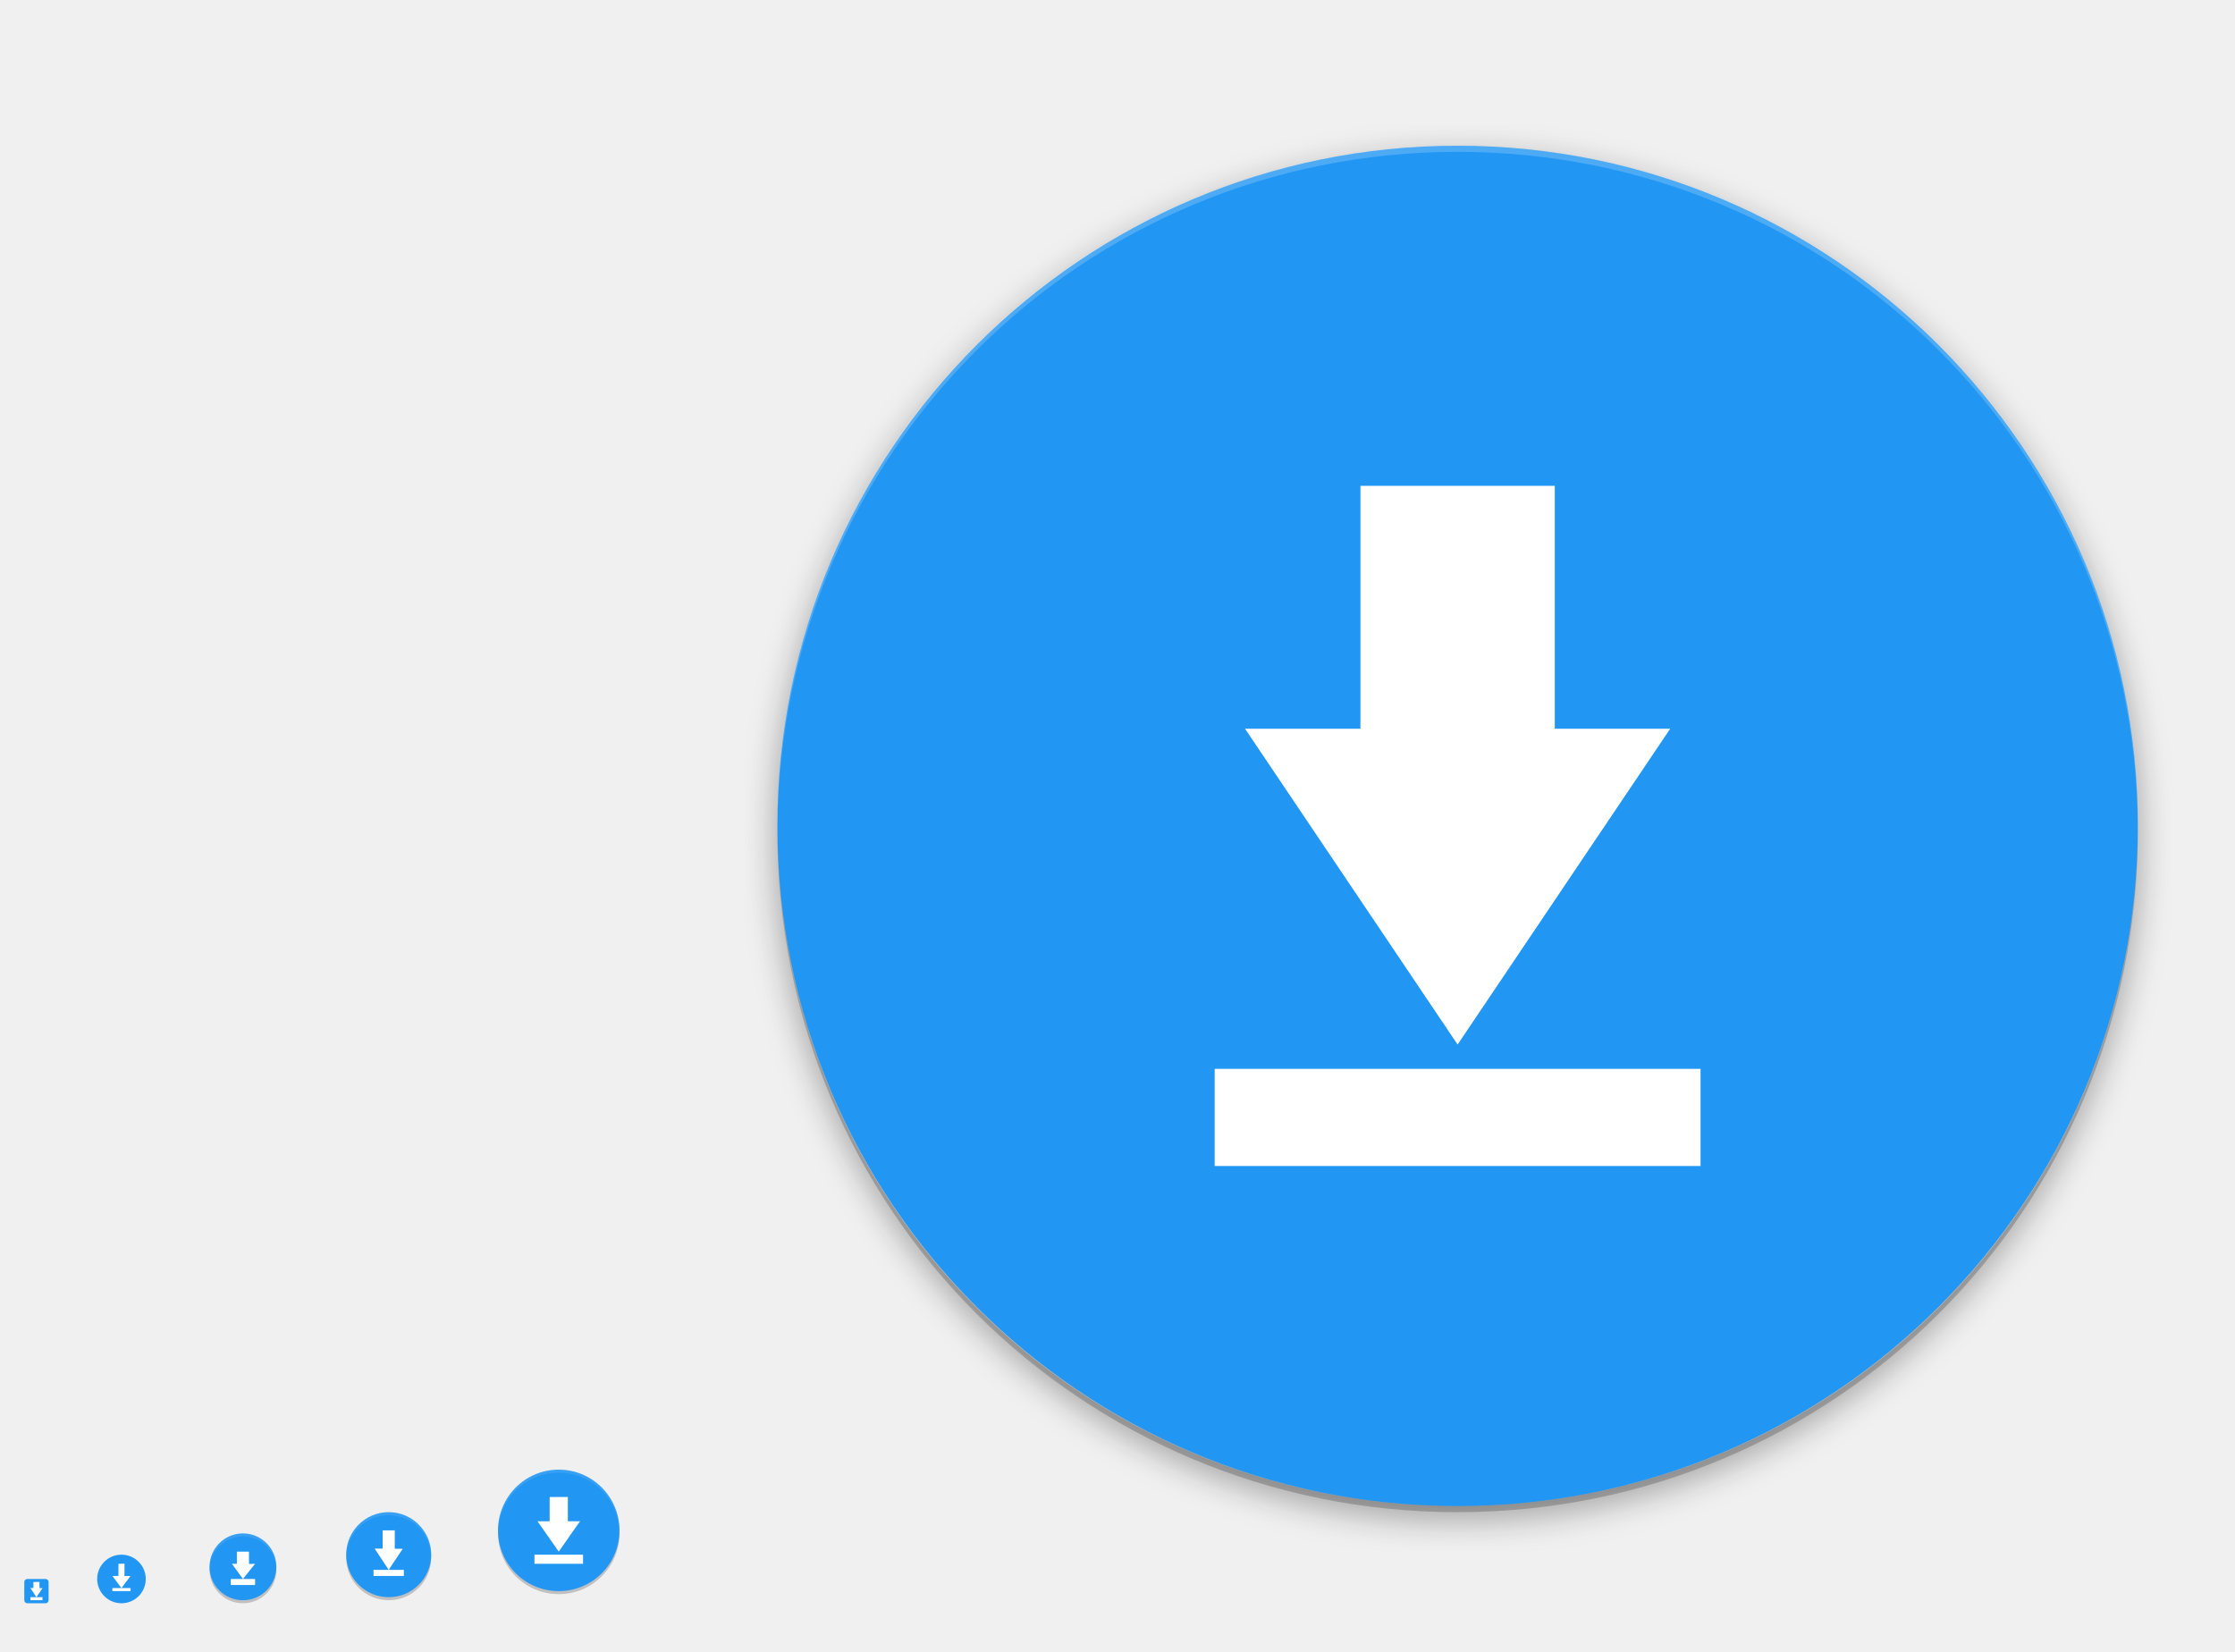
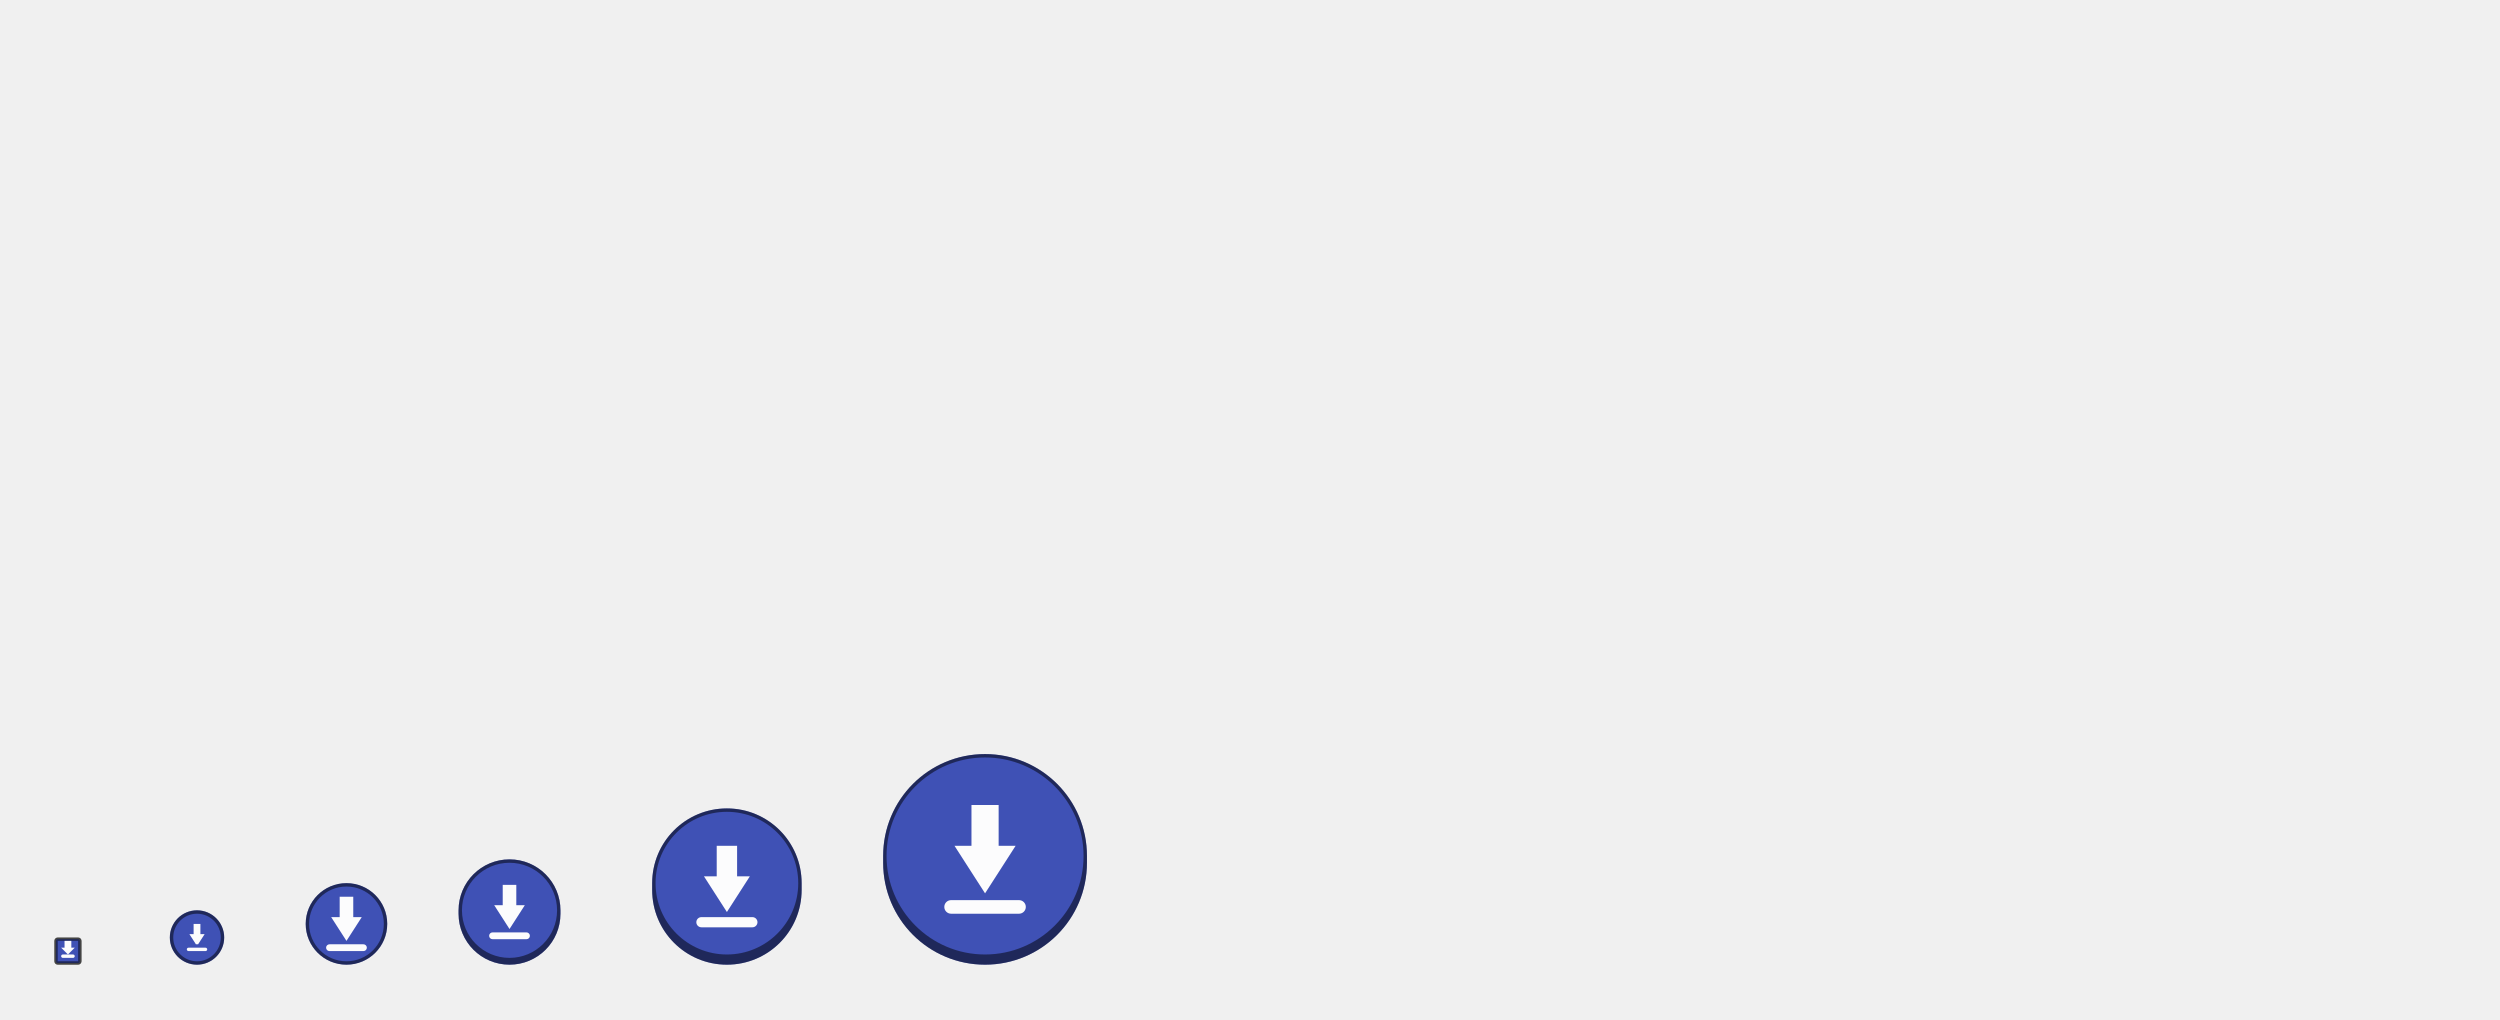
- <svg xmlns="http://www.w3.org/2000/svg" xmlns:xlink="http://www.w3.org/1999/xlink" width="736" height="544" id="svg11300" version="1.0" style="display:inline;enable-background:new">
+ <svg xmlns="http://www.w3.org/2000/svg" xmlns:xlink="http://www.w3.org/1999/xlink" width="736" height="300" id="svg11300" version="1.0" style="display:inline;enable-background:new">
  <defs id="defs3">
-     <linearGradient id="linearGradient4015">
-       <stop style="stop-color:#000000;stop-opacity:1;" offset="0" id="stop4017" />
-       <stop style="stop-color:#000000;stop-opacity:0;" offset="1" id="stop4019" />
+     <linearGradient id="linearGradient2797">
+       <stop style="stop-color:#888888;stop-opacity:0.196" offset="0" id="stop2789" />
+       <stop id="stop2791" offset="0.065" style="stop-color:#7f7f7f;stop-opacity:0.314" />
+       <stop style="stop-color:#7f7f7f;stop-opacity:0.196" offset="0.927" id="stop2793" />
+       <stop style="stop-color:#000000;stop-opacity:0.275" offset="1" id="stop2795" />
    </linearGradient>
-     <linearGradient id="linearGradient4001">
-       <stop style="stop-color:#ffffff;stop-opacity:1;" offset="0" id="stop4003" />
-       <stop style="stop-color:#ffffff;stop-opacity:0;" offset="1" id="stop4005" />
+     <linearGradient id="linearGradient2772">
+       <stop style="stop-color:#888888;stop-opacity:0.196" offset="0" id="stop2764" />
+       <stop id="stop2766" offset="0.038" style="stop-color:#7f7f7f;stop-opacity:0.314" />
+       <stop style="stop-color:#7f7f7f;stop-opacity:0.196" offset="0.943" id="stop2768" />
+       <stop style="stop-color:#000000;stop-opacity:0.275" offset="1" id="stop2770" />
    </linearGradient>
-     <linearGradient xlink:href="#linearGradient4001" id="linearGradient4050" gradientUnits="userSpaceOnUse" gradientTransform="matrix(1,0,0,-1,0,368)" x1="160" y1="184" x2="160" y2="164" />
-     <filter style="color-interpolation-filters:sRGB" id="filter4227" x="-0.024" width="1.048" y="-0.024" height="1.048">
-       <feGaussianBlur stdDeviation="4.48" id="feGaussianBlur4229" />
-     </filter>
+     <linearGradient id="linearGradient2689">
+       <stop style="stop-color:#888888;stop-opacity:0.196" offset="0" id="stop2681" />
+       <stop id="stop2683" offset="0.04" style="stop-color:#7f7f7f;stop-opacity:0.314" />
+       <stop style="stop-color:#7f7f7f;stop-opacity:0.196" offset="0.92" id="stop2685" />
+       <stop style="stop-color:#000000;stop-opacity:0.275" offset="1" id="stop2687" />
+     </linearGradient>
+     <linearGradient id="linearGradient2649">
+       <stop id="stop2641" offset="0" style="stop-color:#888888;stop-opacity:0.196" />
+       <stop style="stop-color:#7f7f7f;stop-opacity:0.314" offset="0.053" id="stop2643" />
+       <stop id="stop2645" offset="0.895" style="stop-color:#7f7f7f;stop-opacity:0.196" />
+       <stop id="stop2647" offset="1" style="stop-color:#000000;stop-opacity:0.275" />
+     </linearGradient>
+     <linearGradient id="linearGradient2591">
+       <stop id="stop2583" offset="0" style="stop-color:#000000;stop-opacity:0.982" />
+       <stop style="stop-color:#7f7f7f;stop-opacity:0.196" offset="0.094" id="stop2585" />
+       <stop id="stop2587" offset="0.919" style="stop-color:#7f7f7f;stop-opacity:0.196" />
+       <stop id="stop2589" offset="1" style="stop-color:#000000;stop-opacity:0.396" />
+     </linearGradient>
+     <linearGradient id="linearGradient2312">
+       <stop style="stop-color:#ffffff;stop-opacity:0.118" offset="0" id="stop2304" />
+       <stop id="stop2306" offset="0.094" style="stop-color:#7f7f7f;stop-opacity:0.196" />
+       <stop style="stop-color:#7f7f7f;stop-opacity:0.196" offset="0.919" id="stop2308" />
+       <stop style="stop-color:#000000;stop-opacity:0.396" offset="1" id="stop2310" />
+     </linearGradient>
+     <linearGradient id="linearGradient2157">
+       <stop id="stop2153" offset="0" style="stop-color:#ffffff;stop-opacity:0.118" />
+       <stop id="stop2155" offset="1" style="stop-color:#000000;stop-opacity:0.392" />
+     </linearGradient>
+     <linearGradient gradientTransform="translate(41,-7)" xlink:href="#linearGradient2157" id="linearGradient2071-2" x1="27" y1="270" x2="27" y2="288" gradientUnits="userSpaceOnUse" />
+     <linearGradient gradientTransform="translate(461.5,-226.5)" xlink:href="#linearGradient2312" id="linearGradient2071-2-2-6-0-9-3" x1="130.5" y1="272.5" x2="130.5" y2="492.5" gradientUnits="userSpaceOnUse" />
+     <linearGradient xlink:href="#linearGradient2591" id="linearGradient2571" x1="22" y1="271" x2="22" y2="281" gradientUnits="userSpaceOnUse" />
+     <linearGradient gradientTransform="translate(44,-6)" xlink:href="#linearGradient2649" id="linearGradient2601-3" x1="20" y1="269" x2="20" y2="288" gradientUnits="userSpaceOnUse" />
+     <linearGradient gradientTransform="translate(71,-29)" xlink:href="#linearGradient2689" id="linearGradient2601-3-4" x1="38" y1="285" x2="38" y2="310" gradientUnits="userSpaceOnUse" />
+     <linearGradient gradientTransform="translate(178,-68)" xlink:href="#linearGradient2772" id="linearGradient2601-3-4-2-6" x1="66" y1="294" x2="66" y2="347" gradientUnits="userSpaceOnUse" />
+     <linearGradient gradientTransform="translate(287,-75)" xlink:href="#linearGradient2797" id="linearGradient2601-3-4-2-7" x1="57" y1="241" x2="57" y2="350" gradientUnits="userSpaceOnUse" />
  </defs>
-   <g style="display:inline" id="layer1" transform="translate(0,244)">
+   <g style="display:inline" id="layer1">
    <g style="display:none" id="layer7">
-       <text y="332.485" xml:space="preserve" x="31.007" style="font-style:normal;font-variant:normal;font-weight:normal;font-stretch:normal;font-size:18px;font-family:'DejaVu Sans';-inkscape-font-specification:'DejaVu Sans';display:inline;fill:#000000;fill-opacity:1;stroke:none;enable-background:new" id="context">
-         <tspan style="font-style:normal;font-variant:normal;font-weight:normal;font-stretch:normal;font-family:'DejaVu Sans';-inkscape-font-specification:'DejaVu Sans'" y="332.485" x="31.007" id="tspan3933">emblems</tspan>
+       <text y="231.826" xml:space="preserve" x="14.974" style="font-style:normal;font-variant:normal;font-weight:normal;font-stretch:normal;line-height:0%;font-family:'DejaVu Sans';-inkscape-font-specification:'DejaVu Sans';display:inline;fill:#000000;fill-opacity:1;stroke:none;enable-background:new" id="context">
+         <tspan style="font-style:normal;font-variant:normal;font-weight:normal;font-stretch:normal;font-size:18px;line-height:1.25;font-family:'Fira Sans';-inkscape-font-specification:'Fira Sans'" y="231.826" x="14.974" id="tspan3933">emblems</tspan>
      </text>
-       <text y="332.485" xml:space="preserve" x="158.488" style="font-style:normal;font-variant:normal;font-weight:bold;font-stretch:normal;font-size:18px;line-height:125%;font-family:'DejaVu Sans';-inkscape-font-specification:'DejaVu Sans Bold';text-align:start;writing-mode:lr-tb;text-anchor:start;display:inline;fill:#000000;fill-opacity:1;stroke:none;enable-background:new" id="icon-name">
-         <tspan style="font-style:normal;font-variant:normal;font-weight:bold;font-stretch:normal;font-size:18px;font-family:'DejaVu Sans';-inkscape-font-specification:'DejaVu Sans Bold'" y="332.485" x="158.488" id="tspan3937">emblem-downloads</tspan>
+       <text y="155.815" xml:space="preserve" x="15.657" style="font-style:normal;font-variant:normal;font-weight:bold;font-stretch:normal;line-height:0%;font-family:'DejaVu Sans';-inkscape-font-specification:'DejaVu Sans Bold';text-align:start;writing-mode:lr-tb;text-anchor:start;display:inline;fill:#000000;fill-opacity:1;stroke:none;enable-background:new" id="icon-name">
+         <tspan style="font-style:normal;font-variant:normal;font-weight:bold;font-stretch:normal;font-size:18px;line-height:1.25;font-family:'Roboto Slab';-inkscape-font-specification:'Roboto Slab Bold'" y="155.815" x="15.657" id="tspan3937">emblem-downloads</tspan>
      </text>
-       <rect style="display:inline;overflow:visible;visibility:visible;fill:#e9e9e9;fill-opacity:1;fill-rule:nonzero;stroke:none;stroke-width:2;marker:none;enable-background:accumulate" id="rect16x16" width="16" height="16" x="-48" y="268" transform="scale(-1,1)" />
-       <rect style="display:inline;overflow:visible;visibility:visible;fill:#e9e9e9;fill-opacity:1;fill-rule:nonzero;stroke:none;stroke-width:2;marker:none;enable-background:accumulate" id="rect24x24" width="24" height="24" x="-92" y="260" transform="scale(-1,1)" />
-       <rect style="display:inline;overflow:visible;visibility:visible;fill:#e9e9e9;fill-opacity:1;fill-rule:nonzero;stroke:none;stroke-width:2;marker:none;enable-background:accumulate" id="rect32x32" width="32" height="32" x="-144" y="252" transform="scale(-1,1)" />
-       <rect y="236" x="-208" height="48" width="48" id="rect48x48" style="display:inline;overflow:visible;visibility:visible;fill:#e9e9e9;fill-opacity:1;fill-rule:nonzero;stroke:none;stroke-width:2;marker:none;enable-background:accumulate" transform="scale(-1,1)" />
-       <rect style="display:inline;overflow:visible;visibility:visible;fill:#e9e9e9;fill-opacity:1;fill-rule:nonzero;stroke:none;stroke-width:2;marker:none;enable-background:accumulate" id="rect3951" width="512" height="512" x="-736" y="-228" transform="scale(-1,1)" />
-       <rect transform="scale(-1,1)" y="276" x="-16" height="8" width="8" id="rect4208" style="display:inline;overflow:visible;visibility:visible;fill:#e9e9e9;fill-opacity:1;fill-rule:nonzero;stroke:none;stroke-width:2;marker:none;enable-background:accumulate" />
+       <rect style="display:inline;overflow:visible;visibility:visible;fill:#d3d7cf;fill-opacity:1;fill-rule:nonzero;stroke:none;stroke-width:2;marker:none;enable-background:accumulate" id="rect16x16" width="16" height="16" x="-66" y="268" transform="scale(-1,1)" />
+       <rect style="display:inline;overflow:visible;visibility:visible;fill:#d3d7cf;fill-opacity:1;fill-rule:nonzero;stroke:none;stroke-width:2;marker:none;enable-background:accumulate" id="rect24x24" width="24" height="24" x="-114" y="260" transform="scale(-1,1)" />
+       <rect style="display:inline;overflow:visible;visibility:visible;fill:#d3d7cf;fill-opacity:1;fill-rule:nonzero;stroke:none;stroke-width:2;marker:none;enable-background:accumulate" id="rect32x32" width="32" height="32" x="-166" y="252" transform="scale(-1,1)" />
+       <rect y="236" x="-238" height="48" width="48" id="rect48x48" style="display:inline;overflow:visible;visibility:visible;fill:#d3d7cf;fill-opacity:1;fill-rule:nonzero;stroke:none;stroke-width:2;marker:none;enable-background:accumulate" transform="scale(-1,1)" />
+       <rect style="display:inline;overflow:visible;visibility:visible;fill:#d3d7cf;fill-opacity:1;fill-rule:nonzero;stroke:none;stroke-width:0.25;marker:none;enable-background:accumulate" id="rect3951" width="64" height="64" x="-322" y="220" transform="scale(-1,1)" />
+       <text xml:space="preserve" style="font-style:normal;font-weight:normal;font-size:10.667px;line-height:1.25;font-family:sans-serif;letter-spacing:0px;word-spacing:0px;display:inline;fill:#000000;fill-opacity:1;stroke:none;enable-background:new" x="257.605" y="294.069" id="text858-79">
+         <tspan id="tspan856-7" x="257.605" y="294.069" style="font-style:normal;font-variant:normal;font-weight:normal;font-stretch:normal;font-family:'Roboto Slab';-inkscape-font-specification:'Roboto Slab'">64</tspan>
+       </text>
+       <text xml:space="preserve" style="font-style:normal;font-weight:normal;font-size:10.667px;line-height:1.25;font-family:sans-serif;letter-spacing:0px;word-spacing:0px;display:inline;fill:#000000;fill-opacity:1;stroke:none;enable-background:new" x="189.605" y="294.069" id="text858-1">
+         <tspan id="tspan856-6" x="189.605" y="294.069" style="font-style:normal;font-variant:normal;font-weight:normal;font-stretch:normal;font-family:'Roboto Slab';-inkscape-font-specification:'Roboto Slab'">48</tspan>
+       </text>
+       <text xml:space="preserve" style="font-style:normal;font-weight:normal;font-size:10.667px;line-height:1.25;font-family:sans-serif;letter-spacing:0px;word-spacing:0px;display:inline;fill:#000000;fill-opacity:1;stroke:none;enable-background:new" x="133.605" y="294.069" id="text858-3">
+         <tspan id="tspan856-0" x="133.605" y="294.069" style="font-style:normal;font-variant:normal;font-weight:normal;font-stretch:normal;font-family:'Roboto Slab';-inkscape-font-specification:'Roboto Slab'">32</tspan>
+       </text>
+       <text xml:space="preserve" style="font-style:normal;font-weight:normal;font-size:10.667px;line-height:1.25;font-family:sans-serif;letter-spacing:0px;word-spacing:0px;display:inline;fill:#000000;fill-opacity:1;stroke:none;enable-background:new" x="89.605" y="294.069" id="text858-2">
+         <tspan id="tspan856-1" x="89.605" y="294.069" style="font-style:normal;font-variant:normal;font-weight:normal;font-stretch:normal;font-family:'Roboto Slab';-inkscape-font-specification:'Roboto Slab'">24</tspan>
+       </text>
+       <text xml:space="preserve" style="font-style:normal;font-weight:normal;font-size:10.667px;line-height:1.25;font-family:sans-serif;letter-spacing:0px;word-spacing:0px;display:inline;fill:#000000;fill-opacity:1;stroke:none;enable-background:new" x="49.605" y="294.069" id="text858-5">
+         <tspan id="tspan856-65" x="49.605" y="294.069" style="font-style:normal;font-variant:normal;font-weight:normal;font-stretch:normal;font-family:'Roboto Slab';-inkscape-font-specification:'Roboto Slab'">16</tspan>
+       </text>
+       <rect transform="scale(-1,1)" y="276" x="-24" height="8" width="8" id="rect1005" style="display:inline;overflow:visible;visibility:visible;fill:#d3d7cf;fill-opacity:1;fill-rule:nonzero;stroke:none;stroke-width:2;marker:none;enable-background:accumulate" />
+       <text id="text1140" y="294.069" x="15.521" style="font-style:normal;font-weight:normal;font-size:10.667px;line-height:1.25;font-family:sans-serif;letter-spacing:0px;word-spacing:0px;display:inline;fill:#000000;fill-opacity:1;stroke:none;enable-background:new" xml:space="preserve">
+         <tspan style="font-style:normal;font-variant:normal;font-weight:normal;font-stretch:normal;font-family:'Roboto Slab';-inkscape-font-specification:'Roboto Slab'" y="294.069" x="15.521" id="tspan1142">8</tspan>
+       </text>
    </g>
    <g id="layer6" style="display:inline">
-       <rect ry="11" rx="11" y="-91" x="-284" height="22" width="22" id="rect4400" style="opacity:0.2;fill:#000000;fill-opacity:1;stroke:none" transform="matrix(0,-1,-1,0,0,0)" />
-       <rect transform="matrix(0,-1,-1,0,0,0)" style="opacity:0.2;fill:#000000;fill-opacity:1;stroke:none" id="rect4402" width="40" height="40" x="-281" y="-204" rx="20" ry="20" />
-       <rect transform="matrix(0,-1,-1,0,0,0)" style="opacity:0.2;fill:#000000;fill-opacity:1;stroke:none" id="rect4404" width="28" height="28" x="-283" y="-142" rx="14" ry="14" />
-       <rect transform="matrix(0,-1,-1,0,16,0)" style="opacity:0.1;fill:#000000;fill-opacity:1;stroke:#000000;stroke-width:8;stroke-miterlimit:4;stroke-dasharray:none;stroke-opacity:1;filter:url(#filter4227)" id="rect4406" width="448" height="448" x="-256" y="-688" rx="224" ry="224" />
-       <rect ry="20" rx="20" y="-204" x="-280" height="40" width="40" id="rect4408" style="fill:#2196f3;fill-opacity:1;stroke:none" transform="matrix(0,-1,-1,0,0,0)" />
-       <rect transform="matrix(0,-1,-1,0,0,0)" style="fill:#2196f3;fill-opacity:1;stroke:none" id="rect4410" width="22" height="22" x="-283" y="-91" rx="11" ry="11" />
-       <rect ry="14" rx="14" y="-142" x="-282" height="28" width="28" id="rect4412" style="fill:#2196f3;fill-opacity:1;stroke:none" transform="matrix(0,-1,-1,0,0,0)" />
-       <rect ry="8" rx="8" y="-48" x="-284" height="16" width="16" id="rect4414" style="display:inline;fill:#2196f3;fill-opacity:1;stroke:none;enable-background:new" transform="matrix(0,-1,-1,0,0,0)" />
-       <rect ry="224" rx="224" y="-688" x="-256" height="448" width="448" id="rect4416" style="opacity:0.2;fill:#000000;fill-opacity:1;stroke:none;filter:url(#filter4227)" transform="matrix(0,-1,-1,0,16,0)" />
-       <rect transform="matrix(0,-1,-1,0,0,0)" style="fill:#2196f3;fill-opacity:1;stroke:none" id="rect4418" width="448" height="448" x="-252" y="-704" rx="224" ry="224" />
-       <rect transform="matrix(0,-1,-1,0,0,0)" style="display:inline;fill:#2196f3;fill-opacity:1;stroke:none;enable-background:new" id="rect4420" width="8" height="8" x="-284" y="-16" rx="1" ry="1" />
-       <path style="opacity:0.1;fill:#ffffff;fill-opacity:1;stroke:none" d="m 128,254 c -7.756,0 -14,6.244 -14,14 0,0.169 0.019,0.333 0.025,0.5 0.264,-7.521 6.387,-13.5 13.975,-13.5 7.587,0 13.711,5.979 13.975,13.5 0.006,-0.167 0.025,-0.331 0.025,-0.5 0,-7.756 -6.244,-14 -14,-14 z" id="path4422" />
-       <path style="opacity:0.1;fill:#ffffff;fill-opacity:1;stroke:none" d="m 184,240 c -11.08,0 -20,8.92 -20,20 0,0.168 0.008,0.333 0.012,0.5 0.265,-10.846 9.076,-19.5 19.988,-19.5 10.912,0 19.724,8.654 19.988,19.5 0.004,-0.167 0.012,-0.332 0.012,-0.5 0,-11.08 -8.92,-20 -20,-20 z" id="path4424" />
-       <path style="opacity:0.1;fill:#ffffff;fill-opacity:1;stroke:none" d="m 80,261 c -6.094,0 -11,4.906 -11,11 0,0.169 0.018,0.333 0.025,0.5 C 69.287,266.642 74.075,262 80,262 c 5.925,0 10.713,4.642 10.975,10.5 C 90.982,272.333 91,272.169 91,272 91,265.906 86.094,261 80,261 Z" id="path4428" />
-       <path style="opacity:0.2;fill:#ffffff;fill-opacity:1;stroke:none" d="m 480,-196 c -124.096,0 -224,99.904 -224,224 0,0.334 0.01,0.666 0.012,1 C 256.548,-94.631 356.238,-194 480,-194 603.762,-194 703.452,-94.631 703.988,29 703.99,28.666 704,28.334 704,28 704,-96.096 604.096,-196 480,-196 Z" id="path4430" />
-       <path id="path4432" d="M 480,254 C 355.904,254 256,154.096 256,30 c 0,-0.334 0.01,-0.666 0.012,-1 0.536,123.631 100.227,223 223.988,223 123.762,0 223.452,-99.369 223.988,-223 10e-4,0.334 0.012,0.666 0.012,1 0,124.096 -99.904,224 -224,224 z" style="opacity:0.2;fill:#000000;fill-opacity:1;stroke:none" />
-     </g>
-     <g id="layer2" style="display:inline">
-       <path style="display:inline;fill:#ffffff;fill-opacity:1;stroke:none;enable-background:new" d="m 130,266.054 2.625,0 L 128,273 l -4.625,-7 2.625,0 0,-6 4,0 z M 123,273 l 10,0 0,2 -10,0 z" id="path6245-9" />
-       <path style="display:inline;fill:#ffffff;fill-opacity:1;stroke:none;enable-background:new" d="M 41,275.04 43,275 40,279 37,275 l 2,0 0,-4 2,-0.04 z M 37,279 l 6,0 0,1 -6,0 z" id="path4428-5" />
-       <path id="path8405" d="m 187,257 4,0 -7,10 -7,-10 4,0 -1e-5,-8 6,0 z m -11,11 16,0 -1e-5,3 -16,0 z" style="display:inline;fill:#ffffff;fill-opacity:1;stroke:none;enable-background:new" />
-       <path id="path4385" d="M 82,271.054 84,271 l -4,5 -3.625,-5 1.625,0 0,-4 4,0 z M 76,276 l 8,0 0,2 -8,0 z" style="display:inline;fill:#ffffff;fill-opacity:1;stroke:none;enable-background:new" />
-       <path style="display:inline;fill:#ffffff;fill-opacity:1;stroke:none;enable-background:new" d="M 512,-4 550,-4 480,100 410,-4 l 38,0 0,-80 64,0 z M 400,108 l 160,0 0,32 -160,0 z" id="path4387" />
-       <path id="path4196" d="M 13,279.04 14,279 12,282 10,279 l 1,0 0,-2 2,-0.04 z M 10,282 l 4,0 0,1 -4,0 z" style="display:inline;fill:#ffffff;fill-opacity:1;stroke:none;enable-background:new" />
+       <g aria-label="?" style="font-style:normal;font-variant:normal;font-weight:normal;font-stretch:normal;font-size:14.084px;line-height:1.25;font-family:'Fira Sans';-inkscape-font-specification:'Fira Sans';letter-spacing:0px;word-spacing:0px;display:inline;fill:#ffffff;fill-opacity:1;stroke:none;stroke-width:2.641;enable-background:new" id="text1492-4" transform="translate(41,-6)" />
+       <rect ry="8" rx="8" y="-66" x="-284" height="16" width="16" id="rect4414" style="display:inline;fill:#3f51b5;fill-opacity:1;stroke:none;enable-background:new" transform="matrix(0,-1,-1,0,0,0)" />
+       <rect transform="matrix(0,-1,-1,0,0,0)" style="display:inline;fill:#888888;fill-opacity:1;stroke:none;enable-background:new" id="rect4420" width="8" height="8" x="-284" y="-24" rx="1" ry="1" />
+       <circle style="opacity:1;vector-effect:none;fill:#3f51b5;fill-opacity:1;stroke:none;stroke-width:1;stroke-linecap:square;stroke-miterlimit:4;stroke-dasharray:none;stroke-opacity:1" id="path991" cx="102" cy="272" r="12" />
+       <rect style="display:inline;opacity:1;vector-effect:none;fill:#3f51b5;fill-opacity:1;stroke:none;stroke-width:1;stroke-linecap:square;stroke-miterlimit:4;stroke-dasharray:none;stroke-opacity:0.502;enable-background:new" id="rect1022" width="44" height="46" x="192" y="238" ry="22" />
+       <rect ry="15" y="253" x="135" height="31" width="30" id="rect1019" style="opacity:1;vector-effect:none;fill:#3f51b5;fill-opacity:1;stroke:none;stroke-width:1;stroke-linecap:square;stroke-miterlimit:4;stroke-dasharray:none;stroke-opacity:0.502" />
+       <path style="opacity:1;vector-effect:none;fill:#000000;fill-opacity:0.502;stroke:none;stroke-width:1;stroke-linecap:square;stroke-miterlimit:4;stroke-dasharray:none;stroke-opacity:0.502" d="m 150,253 c -8.31,0 -15,6.69 -15,15 v 1 c 0,8.31 6.69,15 15,15 8.31,0 15,-6.69 15,-15 v -1 c 0,-8.31 -6.69,-15 -15,-15 z m 0,1 a 14,14 0 0 1 14,14 14,14 0 0 1 -14,14 14,14 0 0 1 -14,-14 14,14 0 0 1 14,-14 z" id="rect1015" />
+       <rect style="opacity:1;vector-effect:none;fill:#3f51b5;fill-opacity:1;stroke:none;stroke-width:1;stroke-linecap:square;stroke-miterlimit:4;stroke-dasharray:none;stroke-opacity:0.502" id="rect1029" width="60" height="62" x="260" y="222" ry="30" />
+       <path style="opacity:1;vector-effect:none;fill:#000000;fill-opacity:0.502;stroke:none;stroke-width:1;stroke-linecap:square;stroke-miterlimit:4;stroke-dasharray:none;stroke-opacity:0.502" d="m 290,222 c -16.62,0 -30,13.38 -30,30 v 2 c 0,16.62 13.38,30 30,30 16.62,0 30,-13.38 30,-30 v -2 c 0,-16.62 -13.38,-30 -30,-30 z m 0,1 a 29,29 0 0 1 29,29 29,29 0 0 1 -29,29 29,29 0 0 1 -29,-29 29,29 0 0 1 29,-29 z" id="rect1031" />
+       <rect style="opacity:1;vector-effect:none;fill:#3f51b5;fill-opacity:1;stroke:#000000;stroke-width:1;stroke-linecap:square;stroke-miterlimit:4;stroke-dasharray:none;stroke-opacity:0.502" id="rect1007" width="7" height="7" x="16.5" y="276.5" ry="0.5" />
+       <rect style="opacity:1;vector-effect:none;fill:none;fill-opacity:1;stroke:#000000;stroke-width:1;stroke-linecap:square;stroke-miterlimit:4;stroke-dasharray:none;stroke-opacity:0.502" id="rect1009" width="15" height="15" x="50.5" y="268.5" ry="7.5" />
+       <rect style="opacity:1;vector-effect:none;fill:none;fill-opacity:1;stroke:#000000;stroke-width:1;stroke-linecap:square;stroke-miterlimit:4;stroke-dasharray:none;stroke-opacity:0.502" id="rect1011" width="23" height="23" x="90.5" y="260.5" ry="11.478" />
+       <path style="display:inline;opacity:1;vector-effect:none;fill:#000000;fill-opacity:0.502;stroke:none;stroke-width:1;stroke-linecap:square;stroke-miterlimit:4;stroke-dasharray:none;stroke-opacity:0.502;enable-background:new" d="m 214,238 c -12.188,0 -22,9.812 -22,22 v 2 c 0,12.188 9.812,22 22,22 12.188,0 22,-9.812 22,-22 v -2 c 0,-12.188 -9.812,-22 -22,-22 z m 0,1 a 21,21 0 0 1 21,21 21,21 0 0 1 -21,21 21,21 0 0 1 -21,-21 21,21 0 0 1 21,-21 z" id="rect1026" />
+       <g id="g1013" transform="translate(-31.28962,58.62057)" style="fill:#fcfcfd;fill-opacity:1">
+         <path id="path4243" d="m 135.29,205.379 v 6 h 2.5 l -4.5,7 -4.5,-7 h 2.5 v -6 z" style="display:inline;fill:#fcfcfd;fill-opacity:1;stroke:none;enable-background:new" />
+         <path id="path7087" d="m 128.29,219.379 c -0.552,0 -1,0.448 -1,1 0,0.552 0.448,1 1,1 h 10 c 0.552,0 1,-0.448 1,-1 0,-0.552 -0.448,-1 -1,-1 z" style="display:inline;fill:#fcfcfd;fill-opacity:1;stroke:none;enable-background:new" />
+       </g>
+       <g style="fill:#fcfcfd;fill-opacity:1" transform="translate(16.71038,55.12057)" id="g1019">
+         <path style="display:inline;fill:#fcfcfd;fill-opacity:1;stroke:none;enable-background:new" d="m 135.29,205.379 v 6 h 2.5 l -4.5,7 -4.5,-7 h 2.5 v -6 z" id="path1015" />
+         <path style="display:inline;fill:#fcfcfd;fill-opacity:1;stroke:none;enable-background:new" d="m 128.29,219.379 c -0.552,0 -1,0.448 -1,1 0,0.552 0.448,1 1,1 h 10 c 0.552,0 1,-0.448 1,-1 0,-0.552 -0.448,-1 -1,-1 z" id="path1017" />
+       </g>
+       <g style="fill:#fcfcfd;fill-opacity:1" transform="matrix(0.5,0,0,0.5,-8.64481,169.3103)" id="g1025">
+         <path style="display:inline;fill:#fcfcfd;fill-opacity:1;stroke:none;stroke-width:0.5;enable-background:new" d="M 57 272 L 57 275 L 55.75 275 L 57.678 278 L 58.32 278 L 60.25 275 L 59 275 L 59 272 L 57 272 z " transform="matrix(2,0,0,2,17.28962,-338.6206)" id="path1021" />
+         <path style="display:inline;fill:#fcfcfd;fill-opacity:1;stroke:none;enable-background:new" d="m 128.29,219.379 c -0.552,0 -1,0.448 -1,1 0,0.552 0.448,1 1,1 h 10 c 0.552,0 1,-0.448 1,-1 0,-0.552 -0.448,-1 -1,-1 z" id="path1023" />
+         <path style="fill:#fcfcfd;stroke:none;stroke-width:2px;stroke-linecap:butt;stroke-linejoin:miter;stroke-opacity:1;fill-opacity:1" d="m 55.29,215.379 v 4 h -2 l 4,4 4,-4 h -2 v -4 z" id="path1033" />
+         <rect style="opacity:1;vector-effect:none;fill:#fcfcfd;fill-opacity:1;stroke:none;stroke-width:2;stroke-linecap:square;stroke-miterlimit:4;stroke-dasharray:none;stroke-opacity:0.973" id="rect1035" width="8" height="2" x="53.29" y="223.379" ry="1" />
+       </g>
+       <g id="g1041" transform="matrix(2,0,0,2,23.42076,-173.7589)" style="fill:#fcfcfd;fill-opacity:1">
+         <path id="path1037" d="m 135.29,205.379 v 6 h 2.5 l -4.5,7 -4.5,-7 h 2.5 v -6 z" style="display:inline;fill:#fcfcfd;fill-opacity:1;stroke:none;enable-background:new" />
+         <path id="path1039" d="m 128.29,219.379 c -0.552,0 -1,0.448 -1,1 0,0.552 0.448,1 1,1 h 10 c 0.552,0 1,-0.448 1,-1 0,-0.552 -0.448,-1 -1,-1 z" style="display:inline;fill:#fcfcfd;fill-opacity:1;stroke:none;enable-background:new" />
+       </g>
+       <g id="g1047" transform="matrix(1.5,0,0,1.5,14.06557,-59.06914)" style="fill:#fcfcfd;fill-opacity:1">
+         <path id="path1043" d="m 135.29,205.379 v 6 h 2.5 l -4.5,7 -4.5,-7 h 2.5 v -6 z" style="display:inline;fill:#fcfcfd;fill-opacity:1;stroke:none;enable-background:new" />
+         <path id="path1045" d="m 128.29,219.379 c -0.552,0 -1,0.448 -1,1 0,0.552 0.448,1 1,1 h 10 c 0.552,0 1,-0.448 1,-1 0,-0.552 -0.448,-1 -1,-1 z" style="display:inline;fill:#fcfcfd;fill-opacity:1;stroke:none;enable-background:new" />
+       </g>
    </g>
  </g>
</svg>
